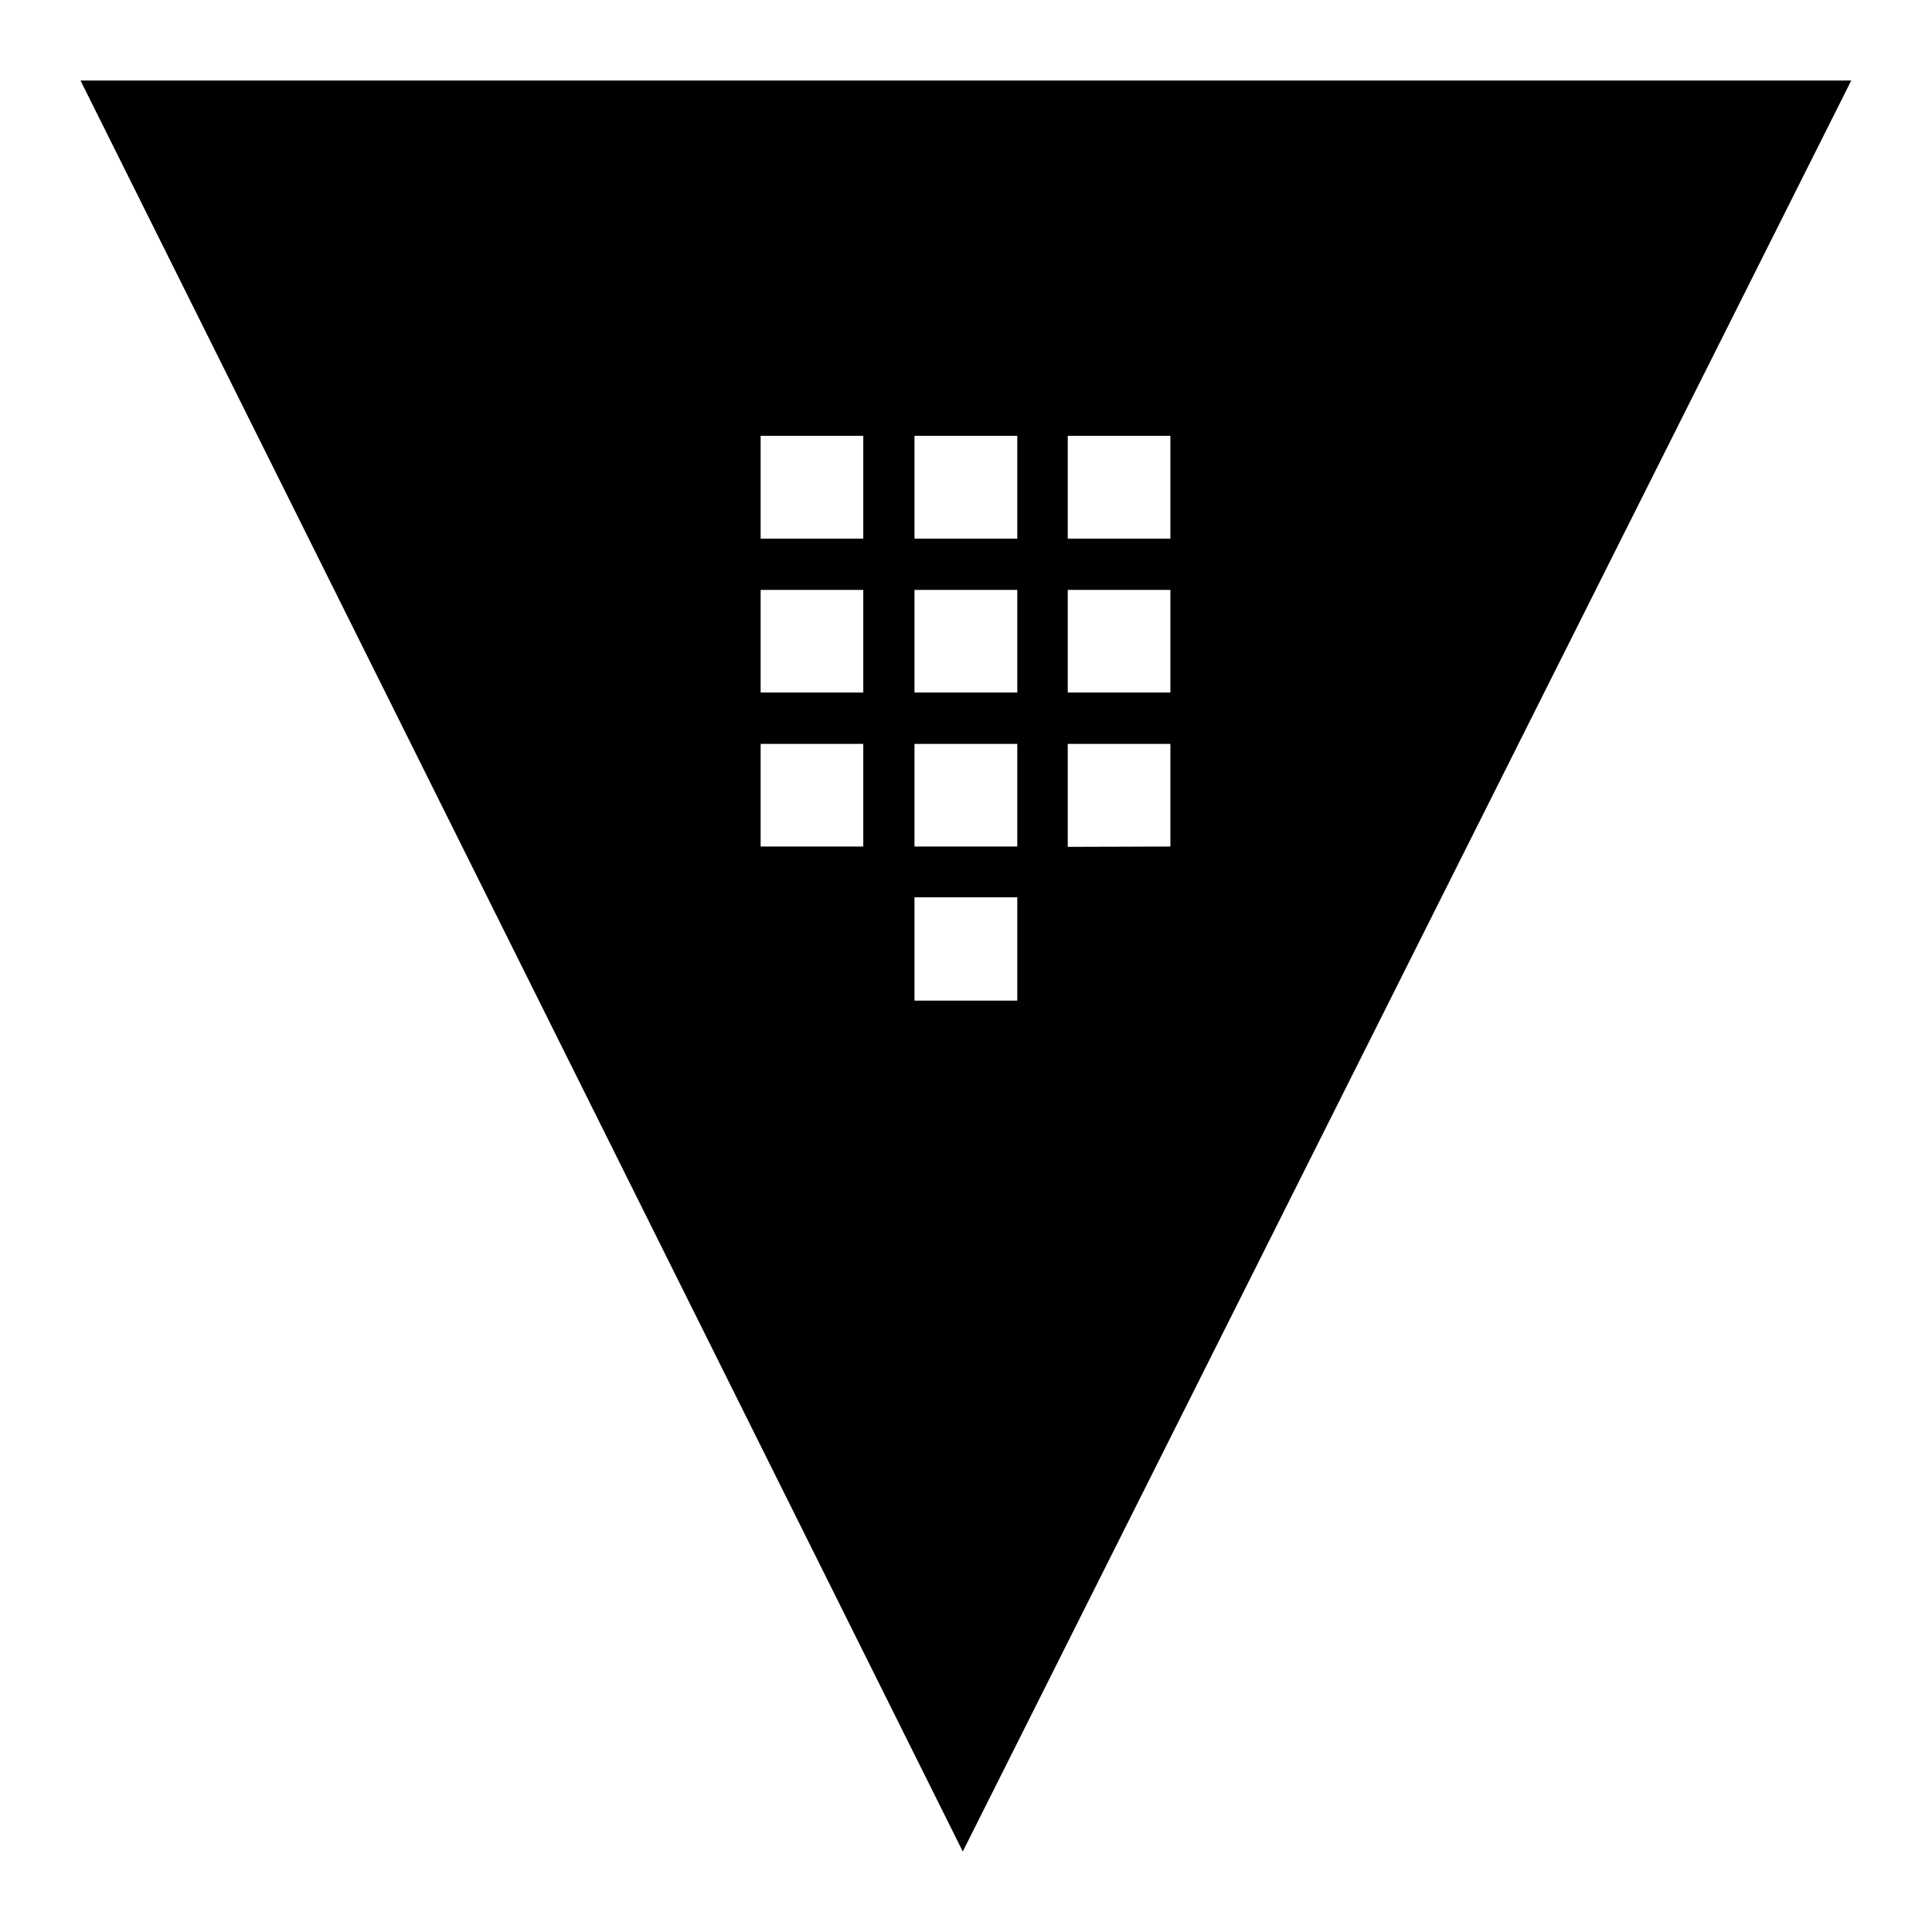
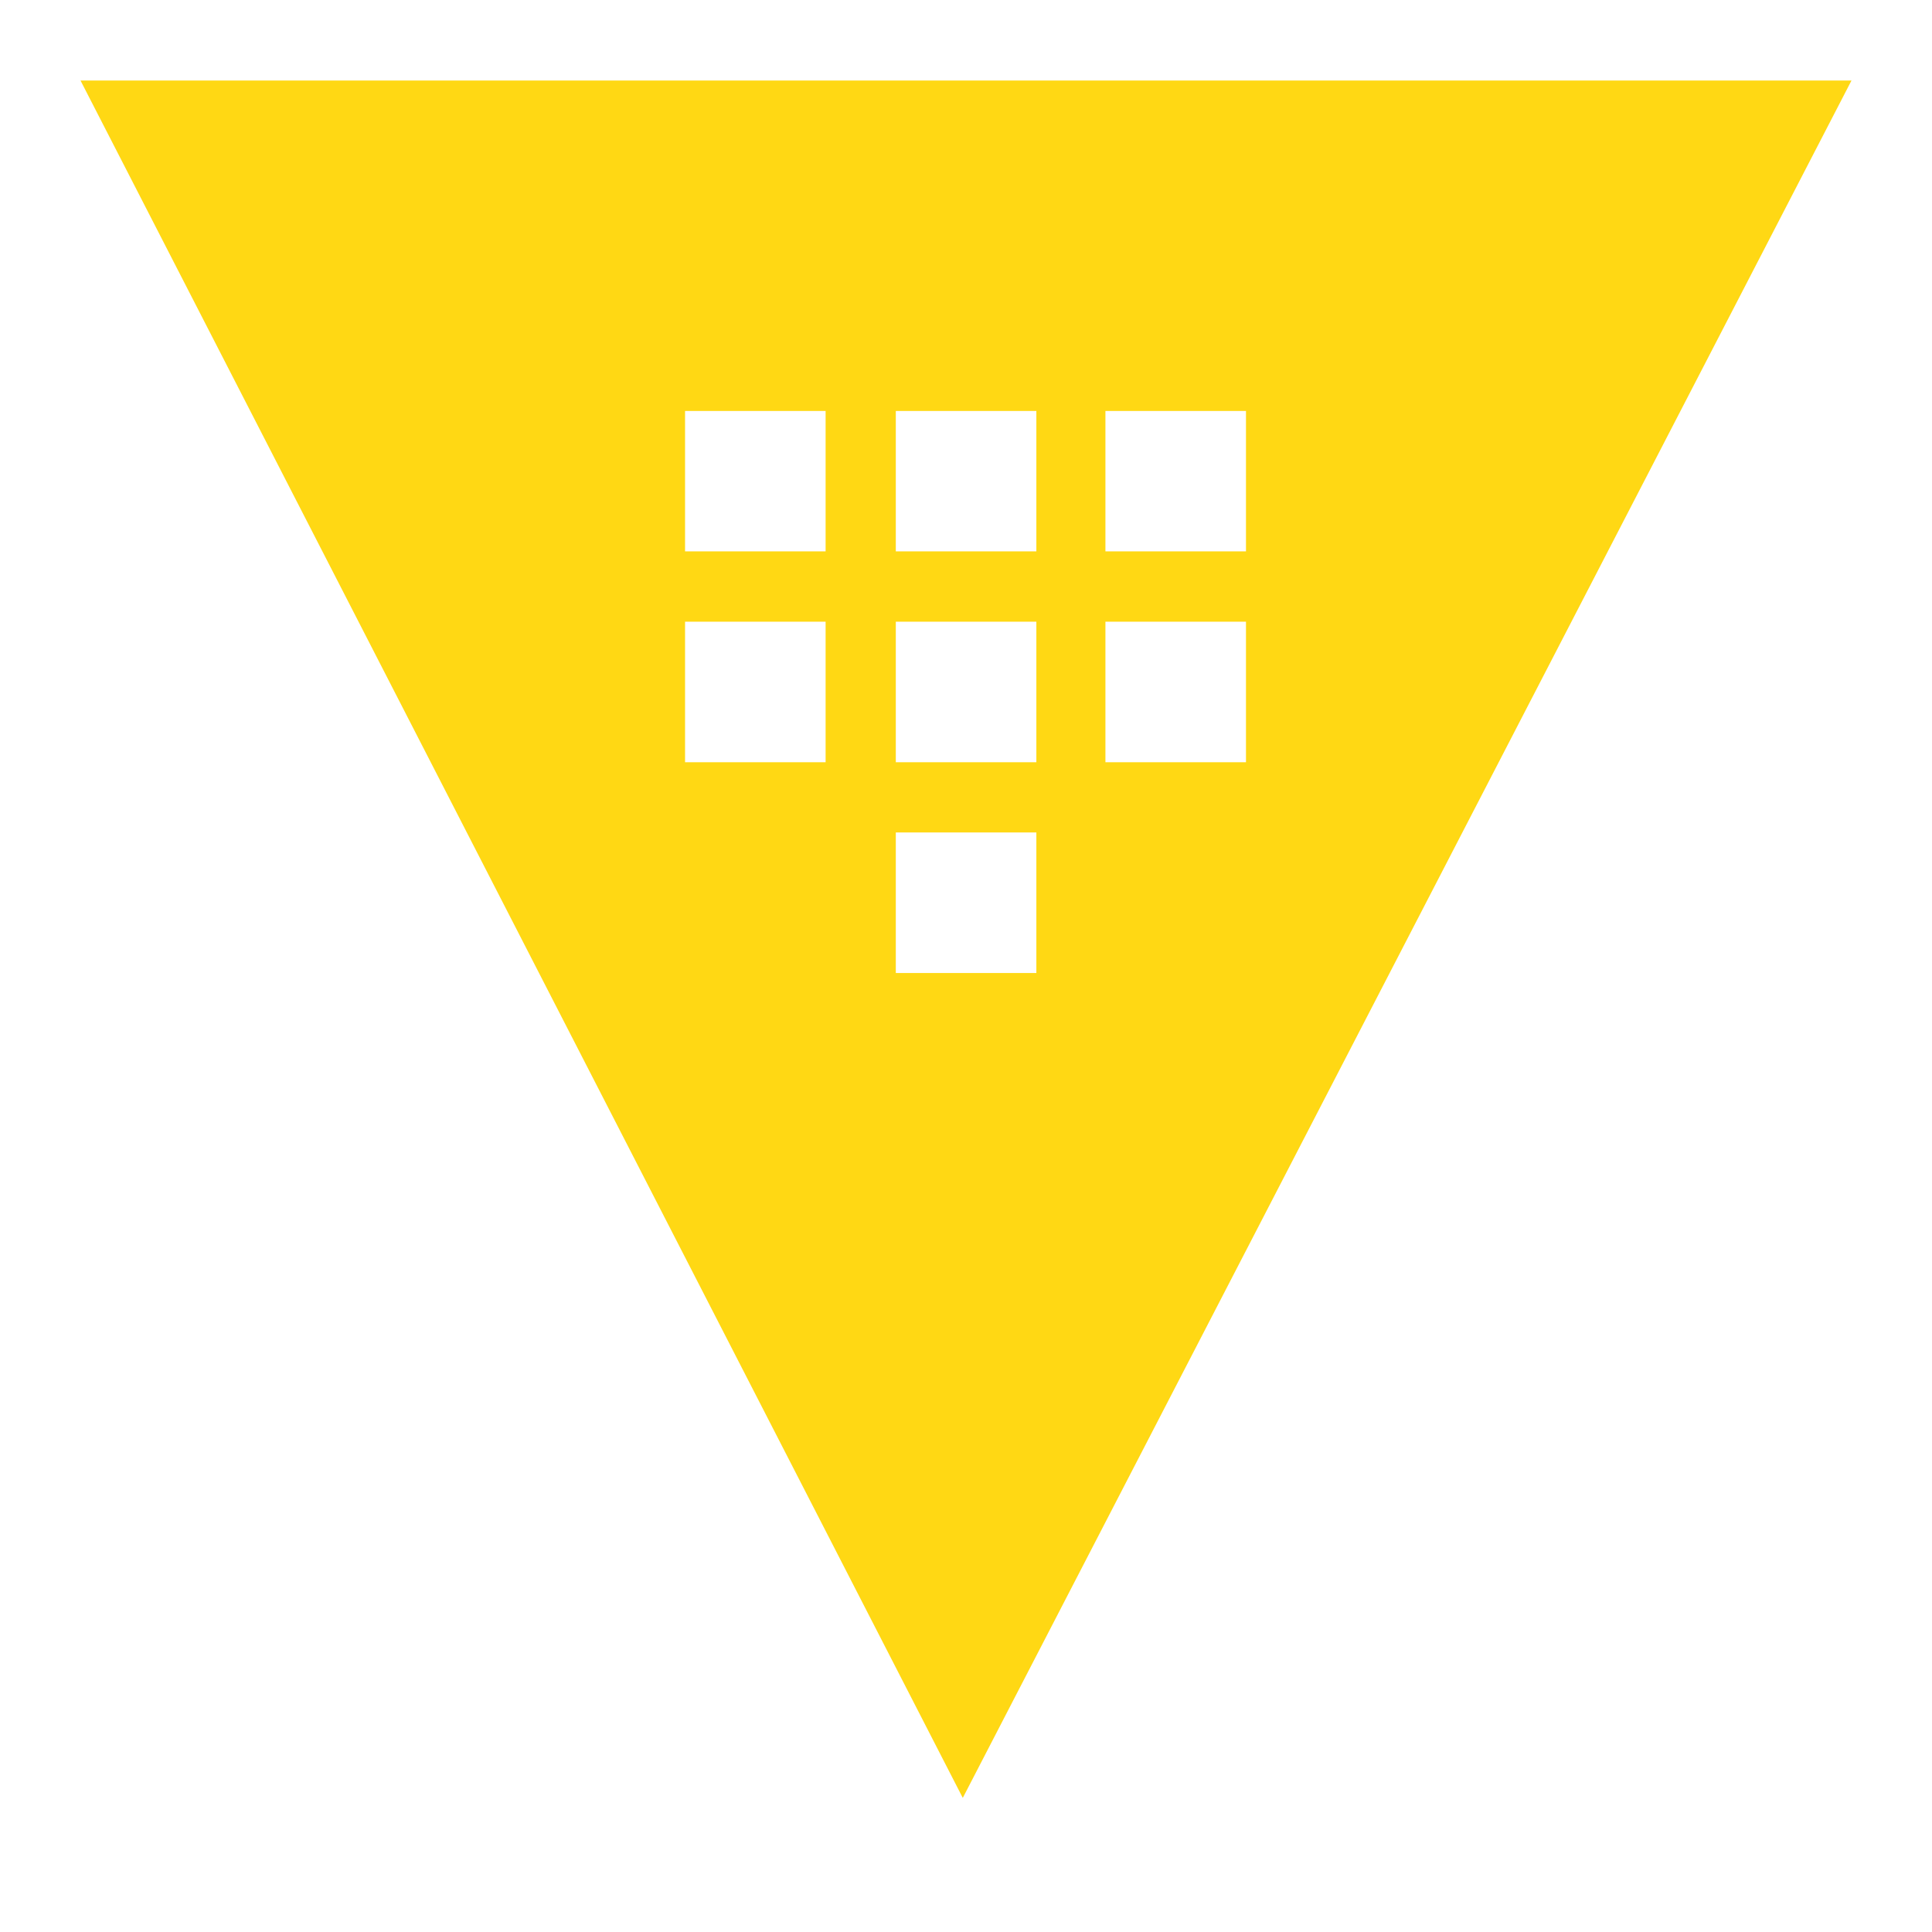
<svg xmlns="http://www.w3.org/2000/svg" width="24" height="24" fill="none" viewBox="0 0 24 24">
-   <path fill="#000" d="M1 1l10.96 22L22.997 1H1zm12.264 4.414h1.275v1.277h-1.275V5.414zm-2.54 5.102H9.449V9.241h1.275v1.275zm0-1.913H9.449V7.328h1.275v1.275zm0-1.912H9.449V5.414h1.275v1.277zm1.914 5.739H11.36v-1.283h1.277v1.283zm0-1.914H11.36V9.241h1.277v1.275zm0-1.913H11.36V7.328h1.277v1.275zm0-1.912H11.36V5.414h1.277v1.277zm.626.637h1.275v1.275h-1.275V7.328zm0 3.192V9.241h1.275v1.275l-1.275.004z" />
+   <path fill="#FFD814" d="M1 1l10.96 21.334L23 1H1zm9.256 8.469H8.51V7.723h1.746v1.746zm0-2.62H8.51V5.105h1.746v1.744zm2.618 5.238h-1.746v-1.746h1.746v1.746zm0-2.618h-1.746V7.723h1.746v1.746zm0-2.62h-1.746V5.105h1.746v1.744zm2.604 2.62h-1.746V7.723h1.746v1.746zm-1.746-2.62V5.105h1.746v1.744h-1.746z" />
</svg>
